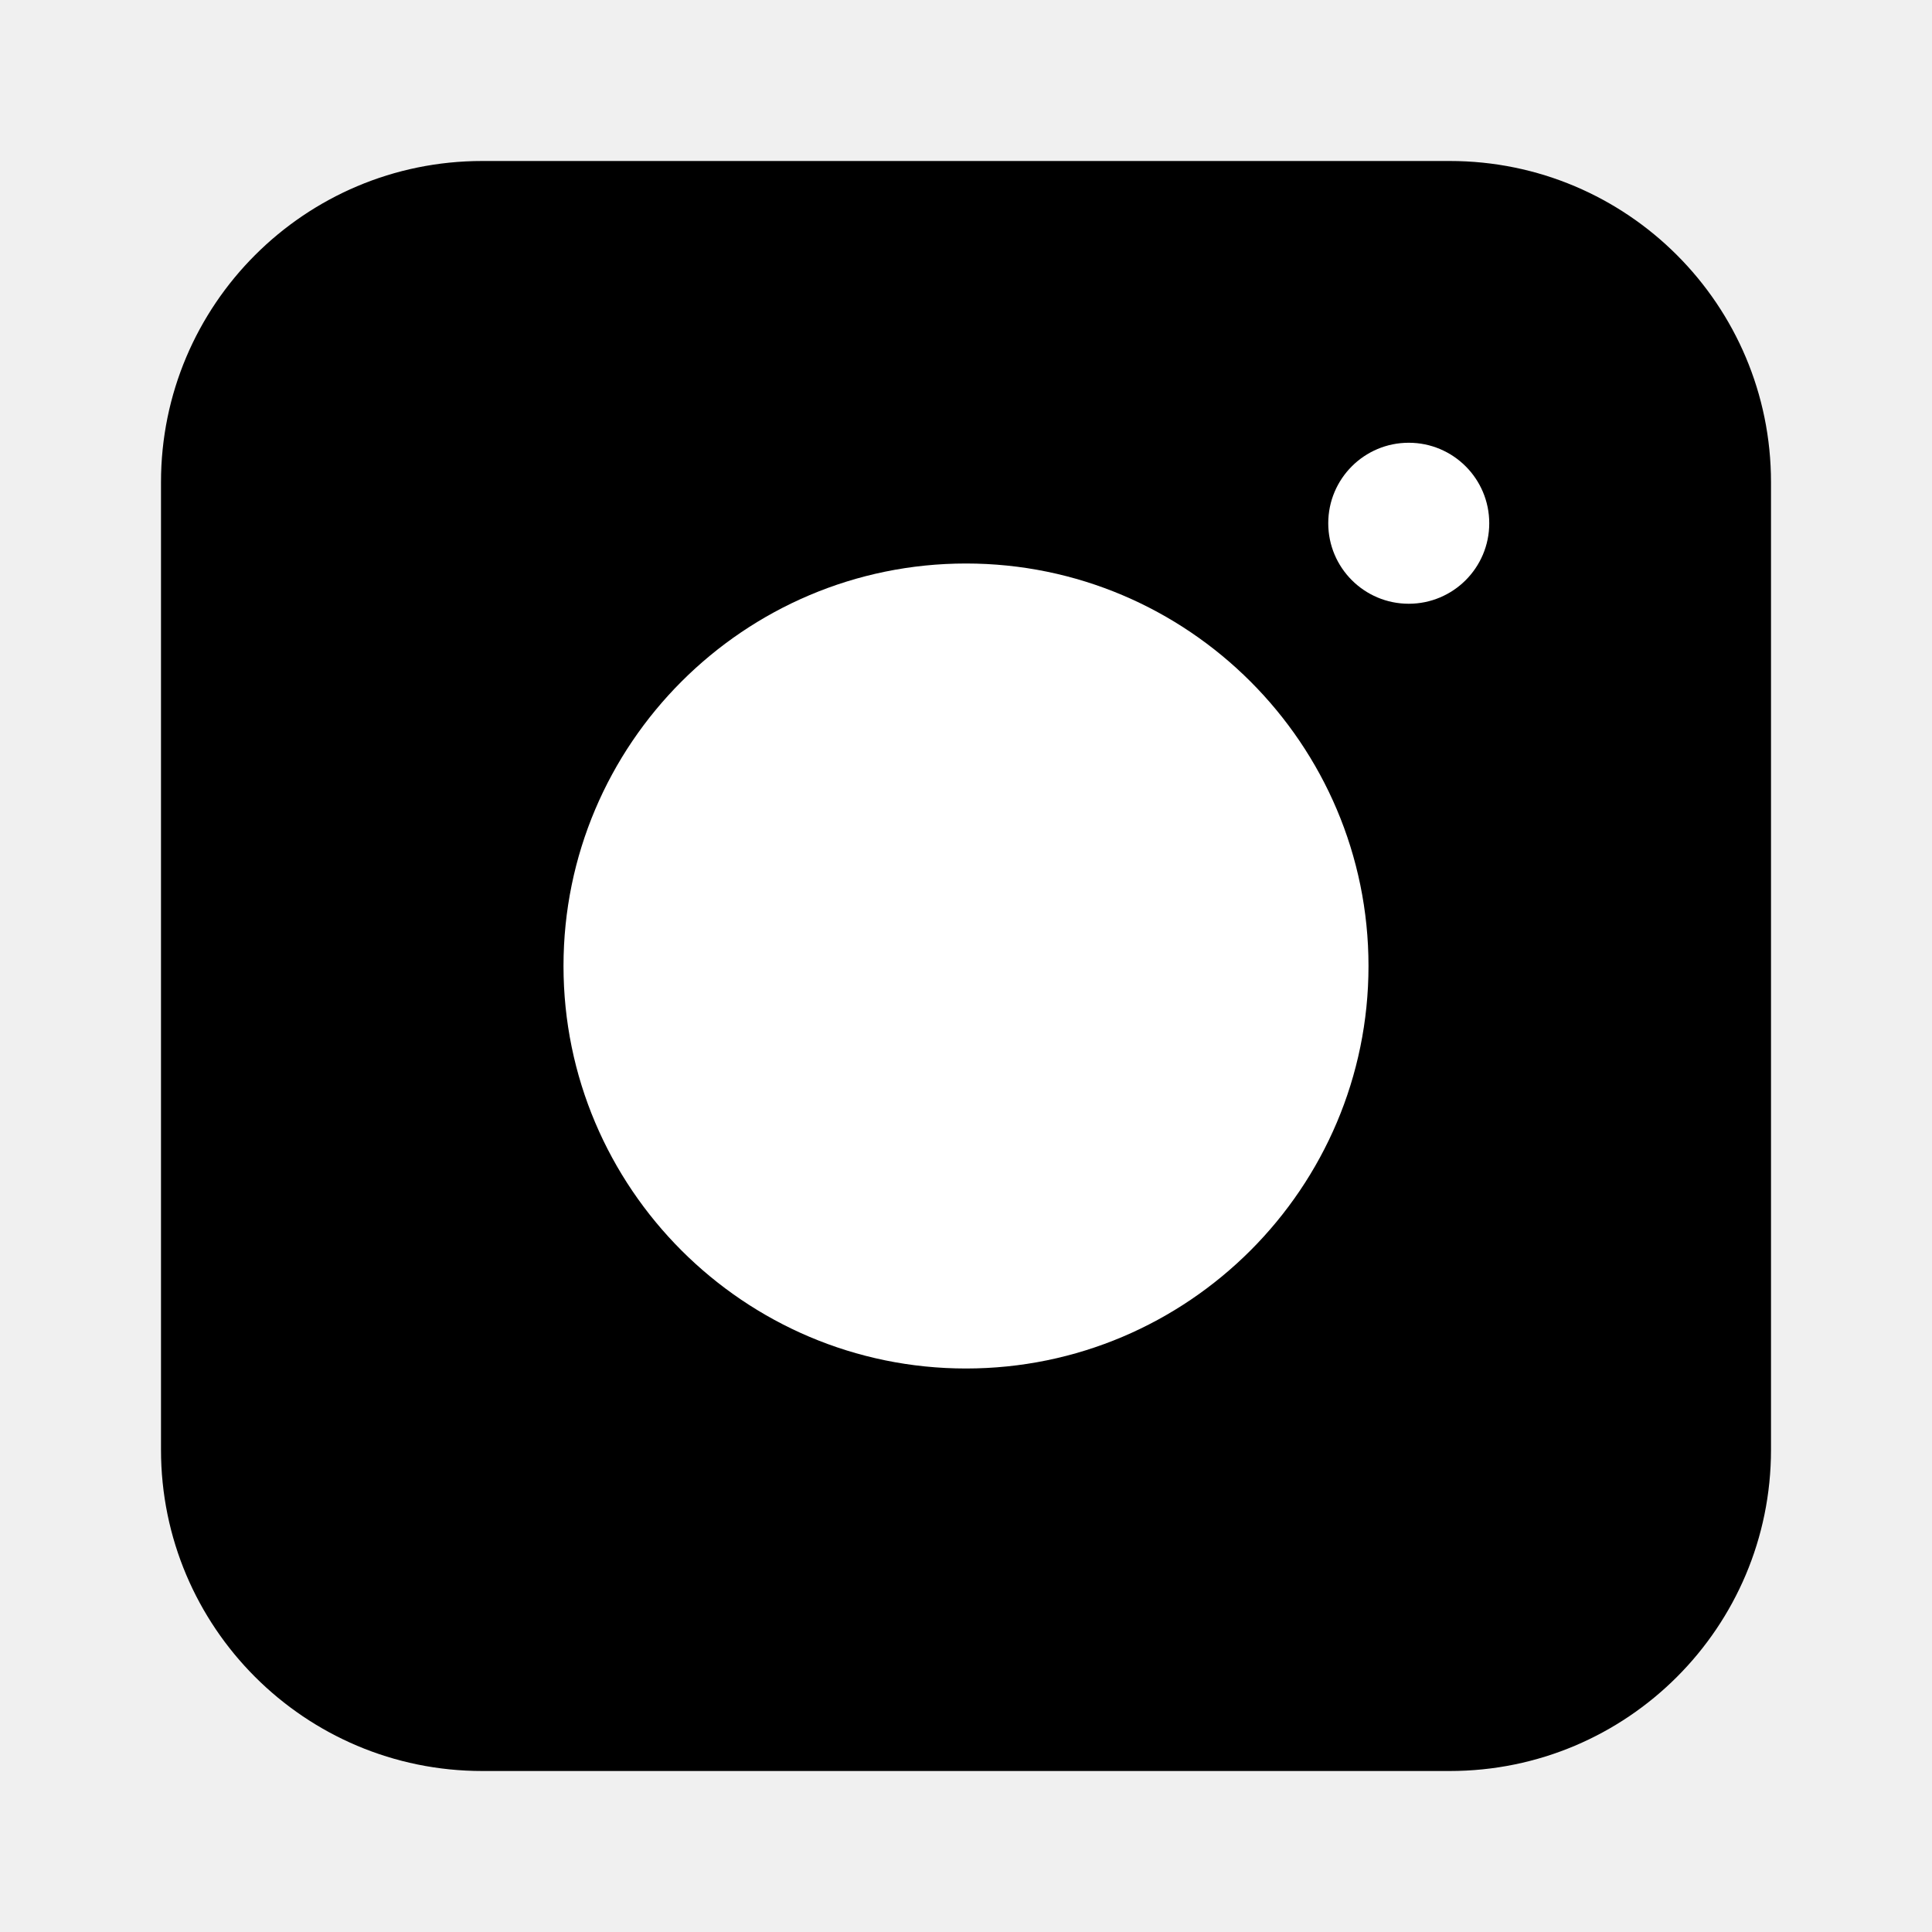
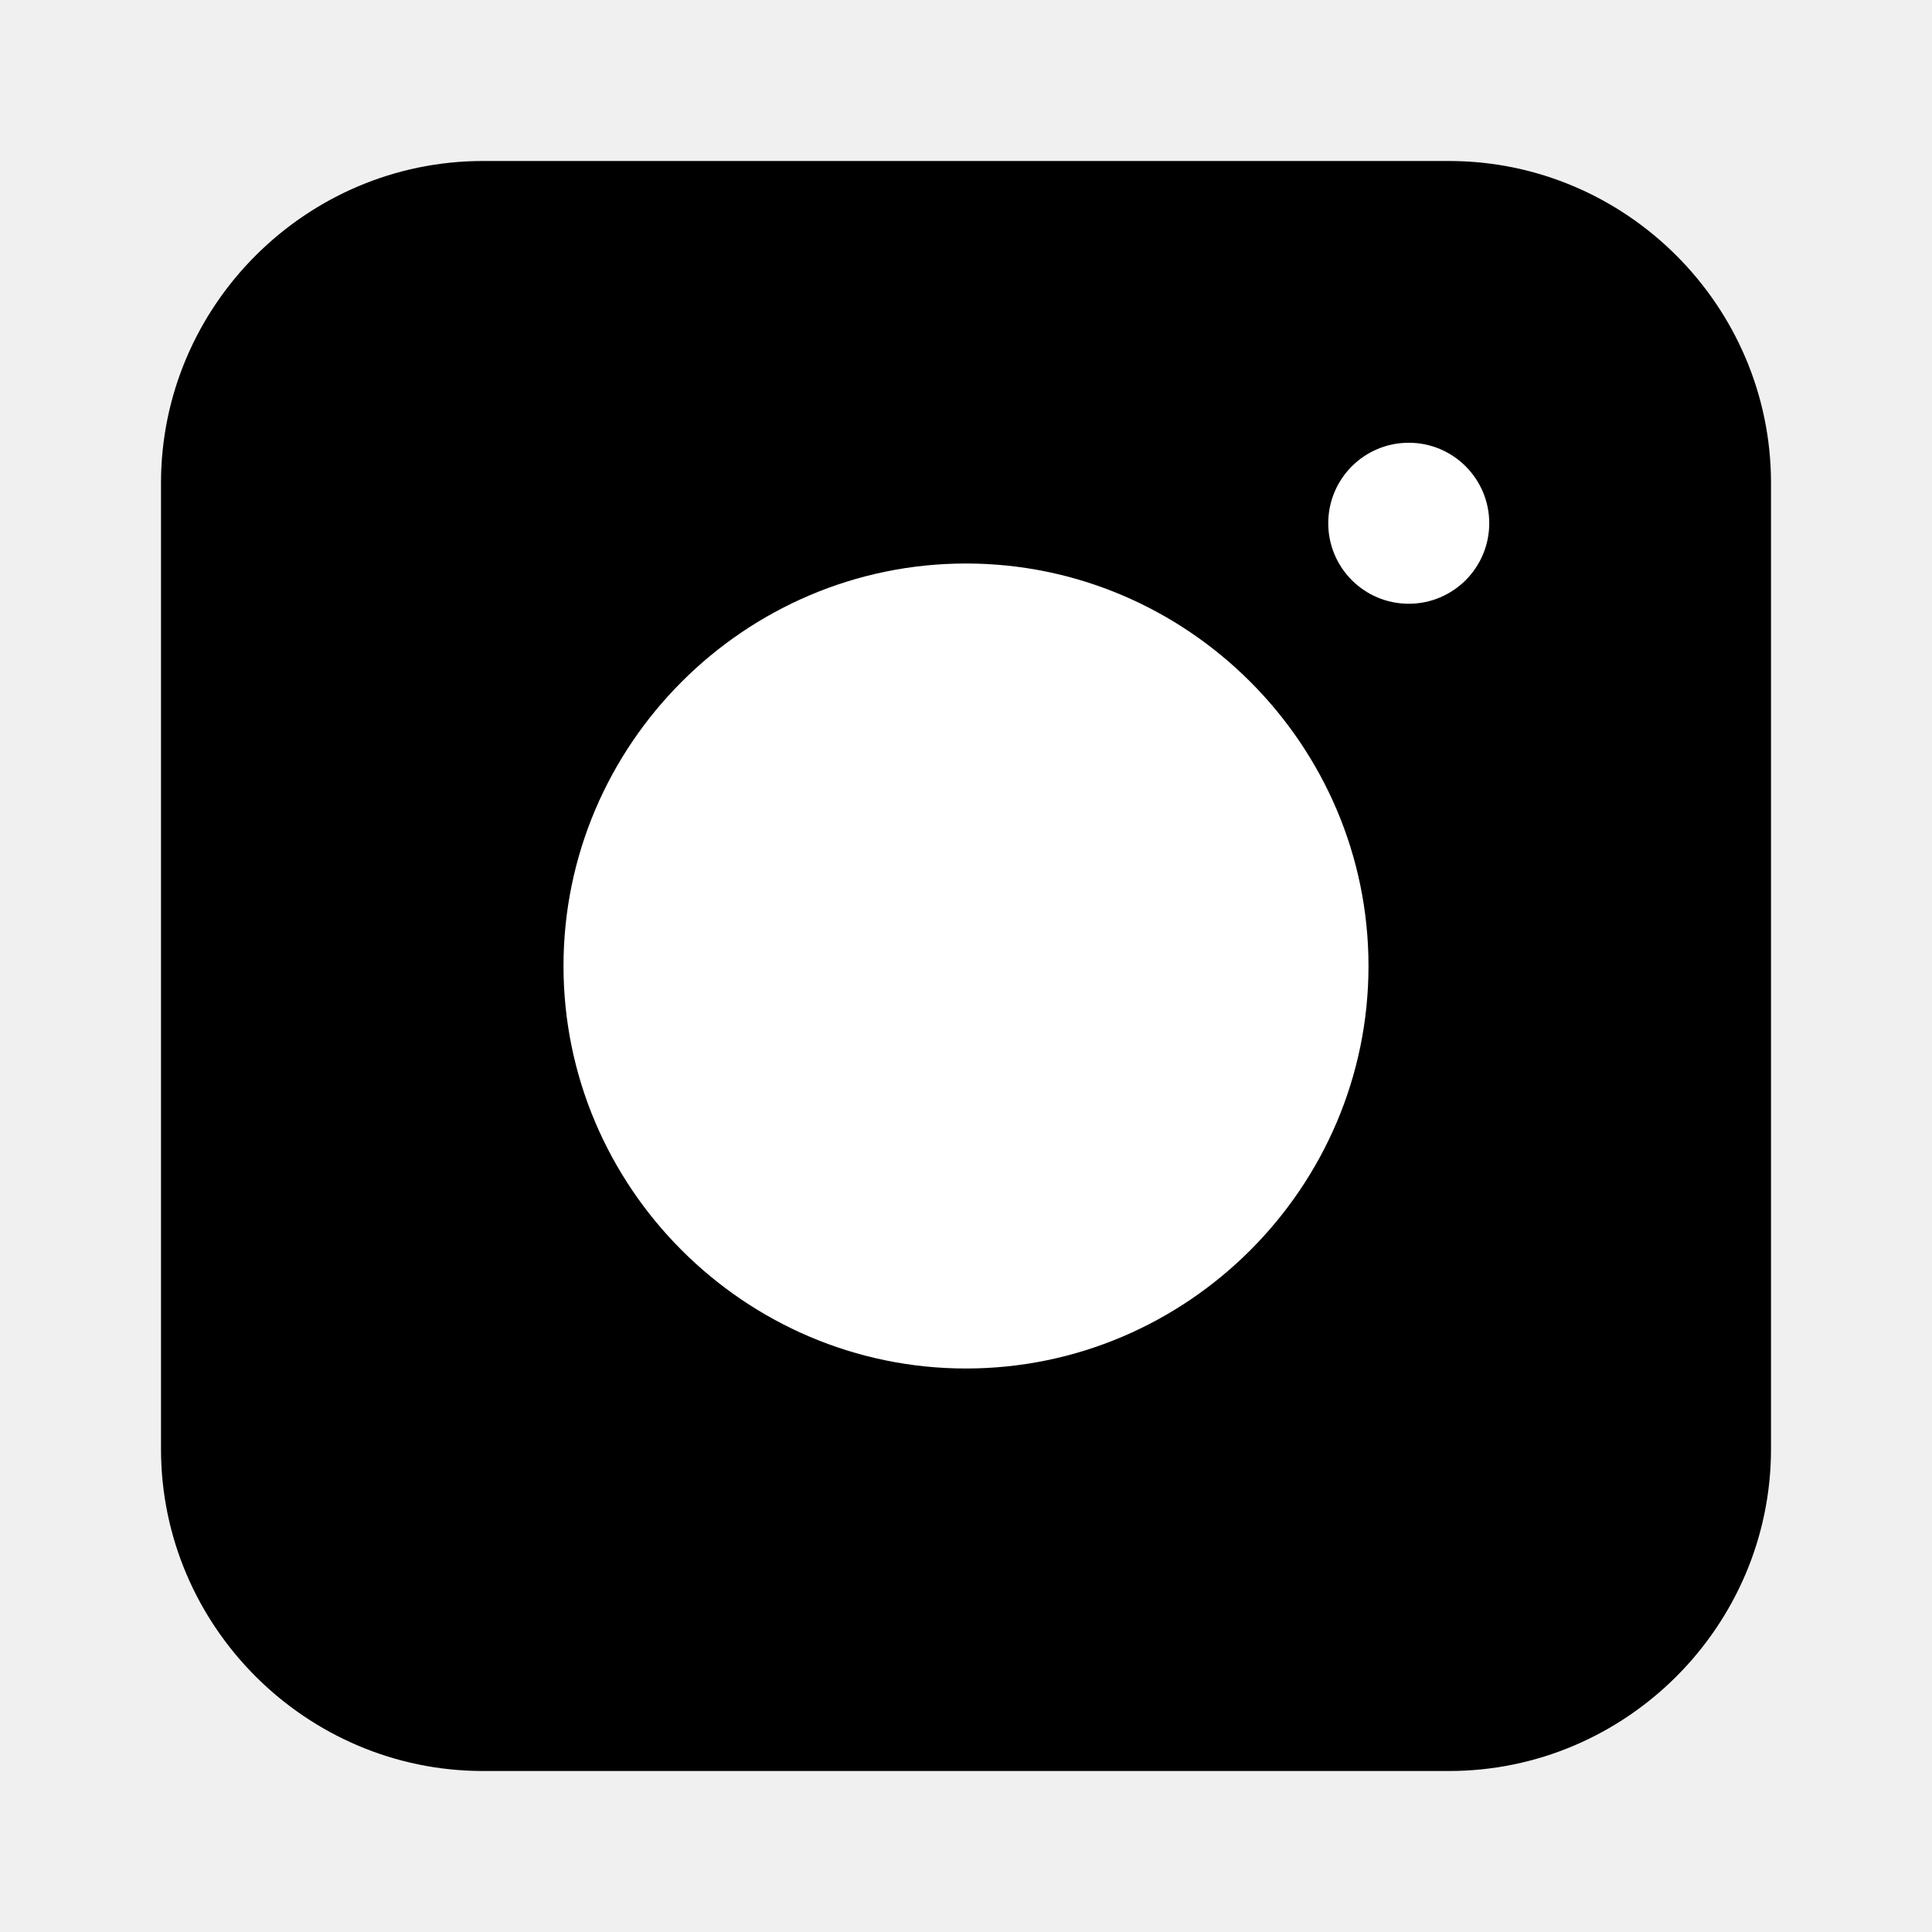
- <svg xmlns="http://www.w3.org/2000/svg" version="1.1" id="Shopicons" x="0" y="0" viewBox="0 0 48 48" xml:space="preserve">
+ <svg xmlns="http://www.w3.org/2000/svg" version="1.1" id="Shopicons" x="0" y="0" viewBox="0 0 48 48" style="enable-background:new 0 0 48 48" xml:space="preserve">
  <style>.st1{fill:#fff}</style>
  <g id="instagram">
-     <path d="M0-.019h48v48H0v-48z" fill="none" />
-     <path d="M36.019 4H11.981A7.98 7.98 0 0 0 4 11.981v24.038A7.98 7.98 0 0 0 11.981 44h24.038A7.98 7.98 0 0 0 44 36.019V11.981A7.98 7.98 0 0 0 36.019 4z" />
-     <path class="st1" d="M24 34c-5.514 0-10-4.486-10-10s4.486-10 10-10 10 4.486 10 10-4.486 10-10 10z" />
+     <path d="M0 0h48v48H0V0z" style="fill:none" />
+     <path d="M36 4c4.4 0 8 3.6 8 8v24c0 4.4-3.6 8-8 8H12c-4.4 0-8-3.6-8-8V12c0-4.4 3.6-8 8-8h24z" />
+     <path class="st1" d="M24 34c-5.5 0-10-4.5-10-10s4.5-10 10-10 10 4.5 10 10-4.5 10-10 10z" />
    <circle class="st1" cx="35" cy="13" r="2" />
  </g>
</svg>
